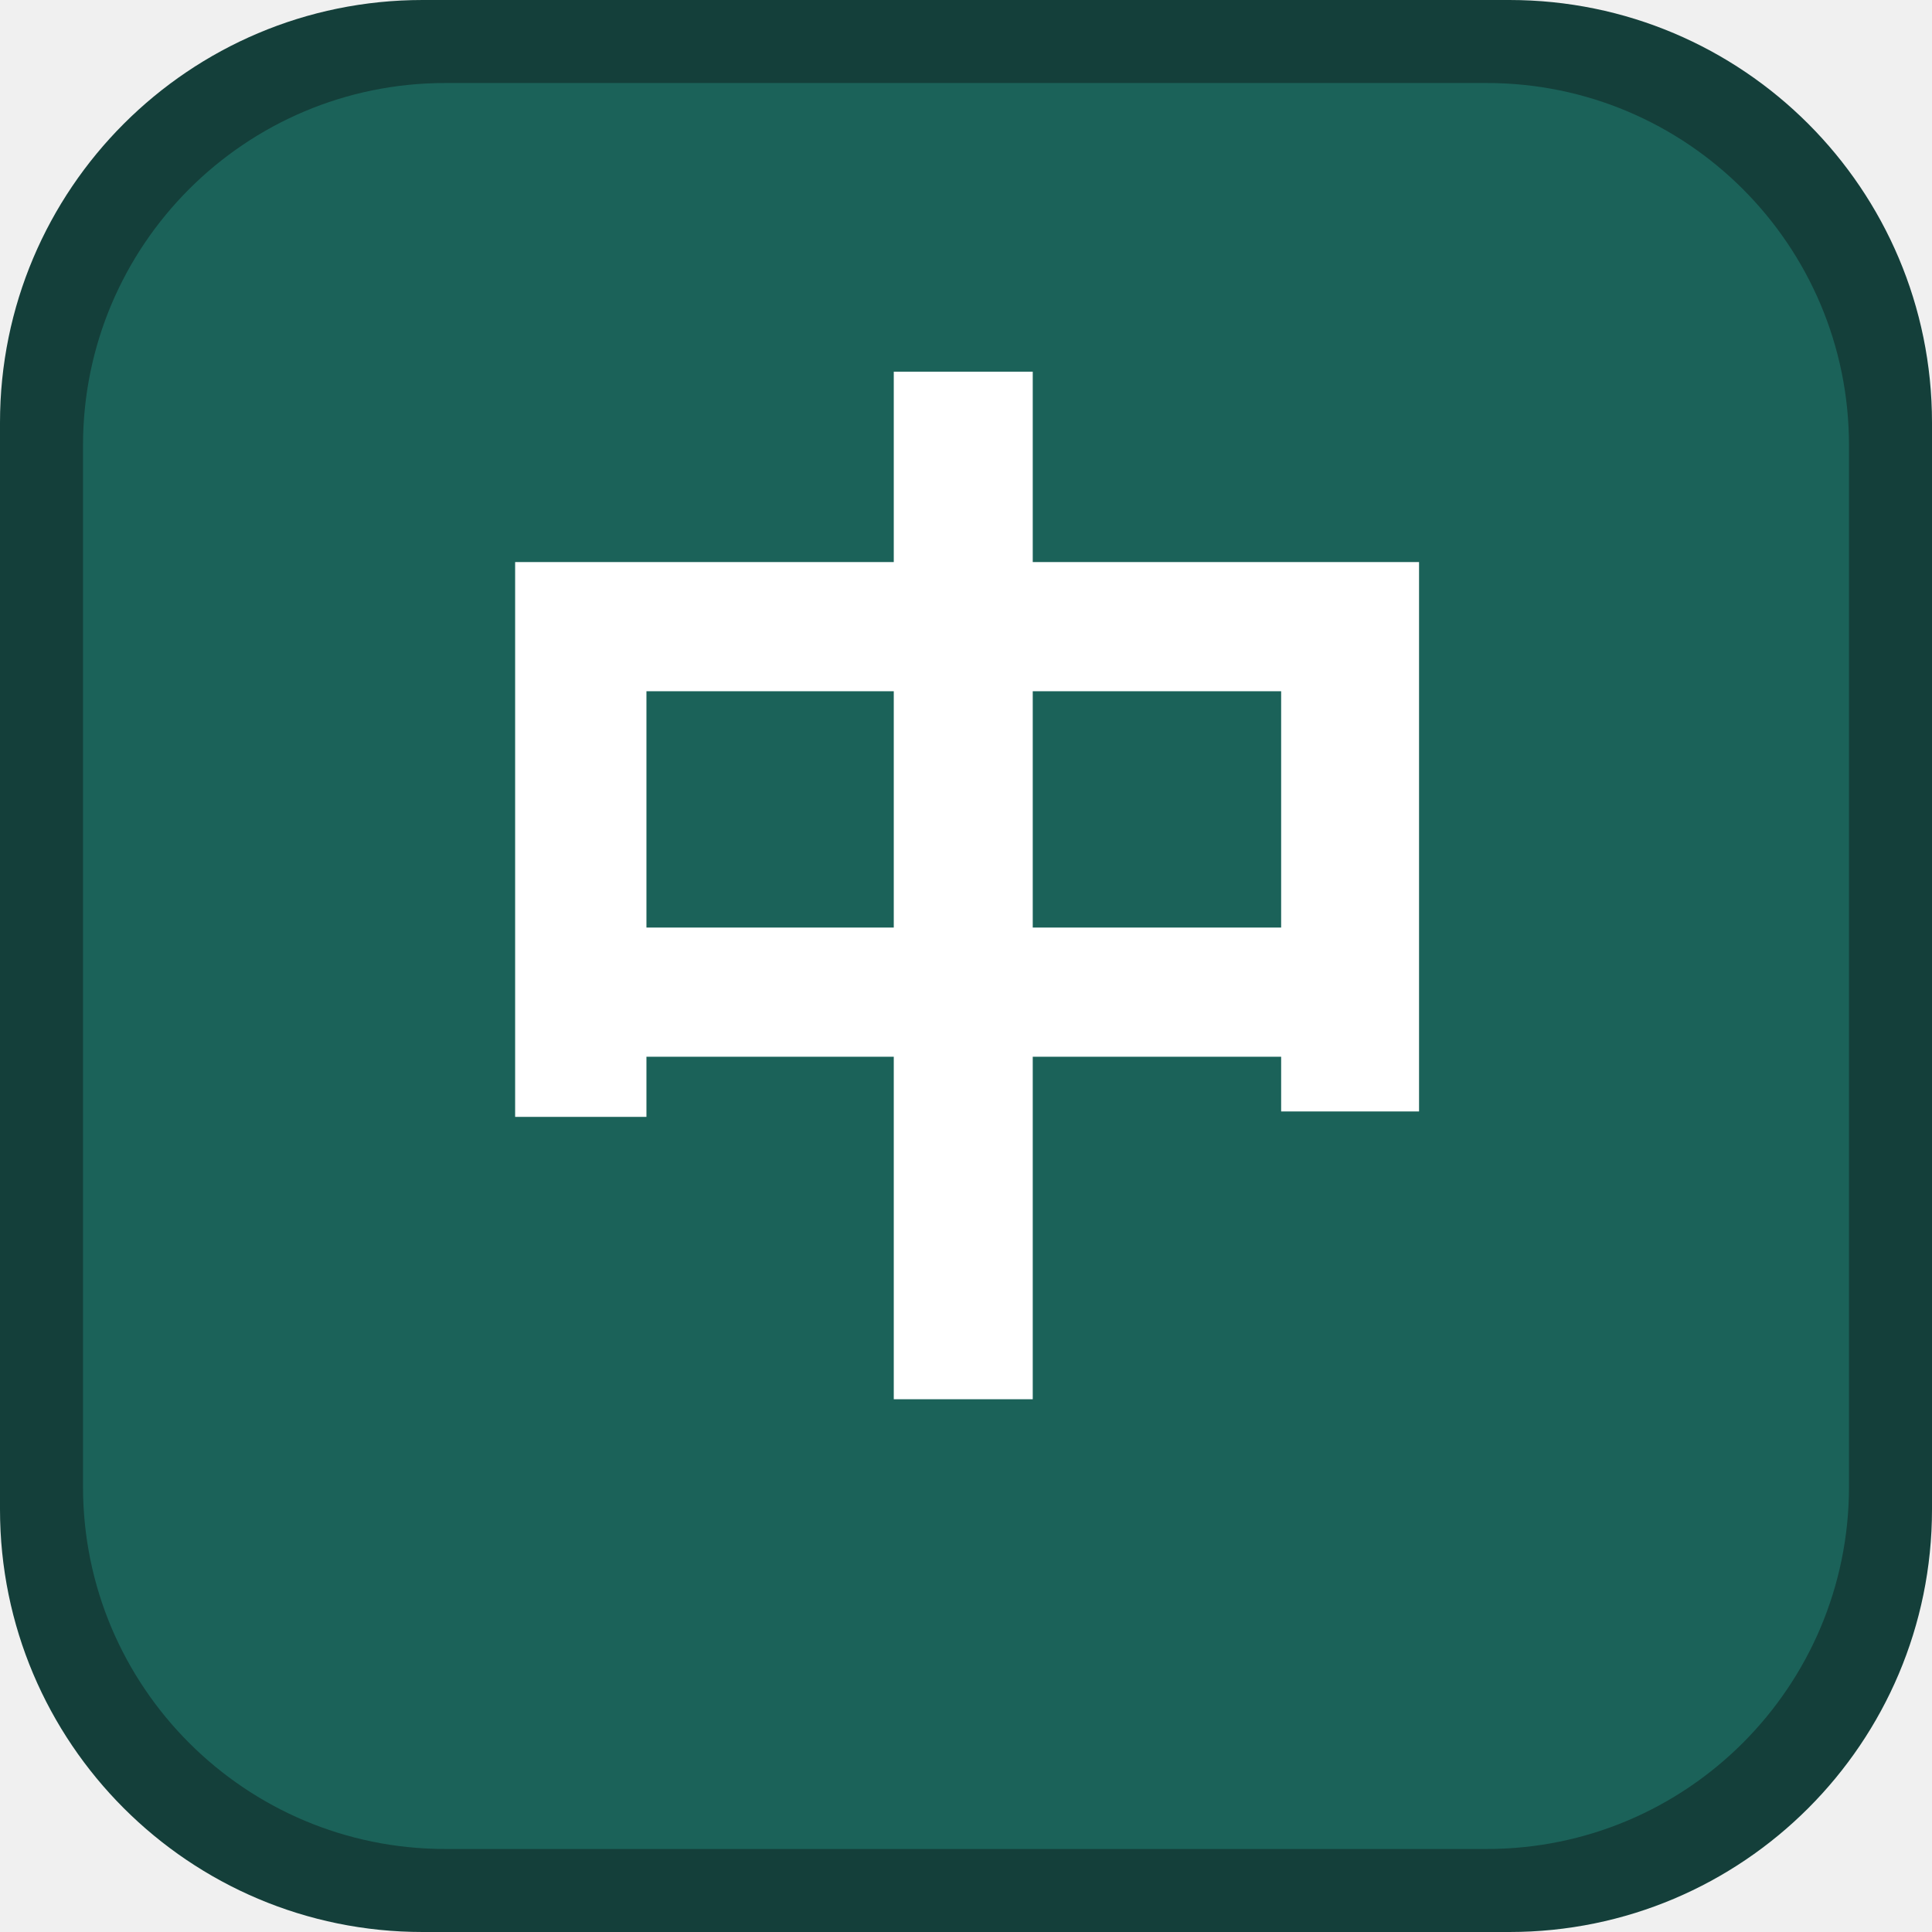
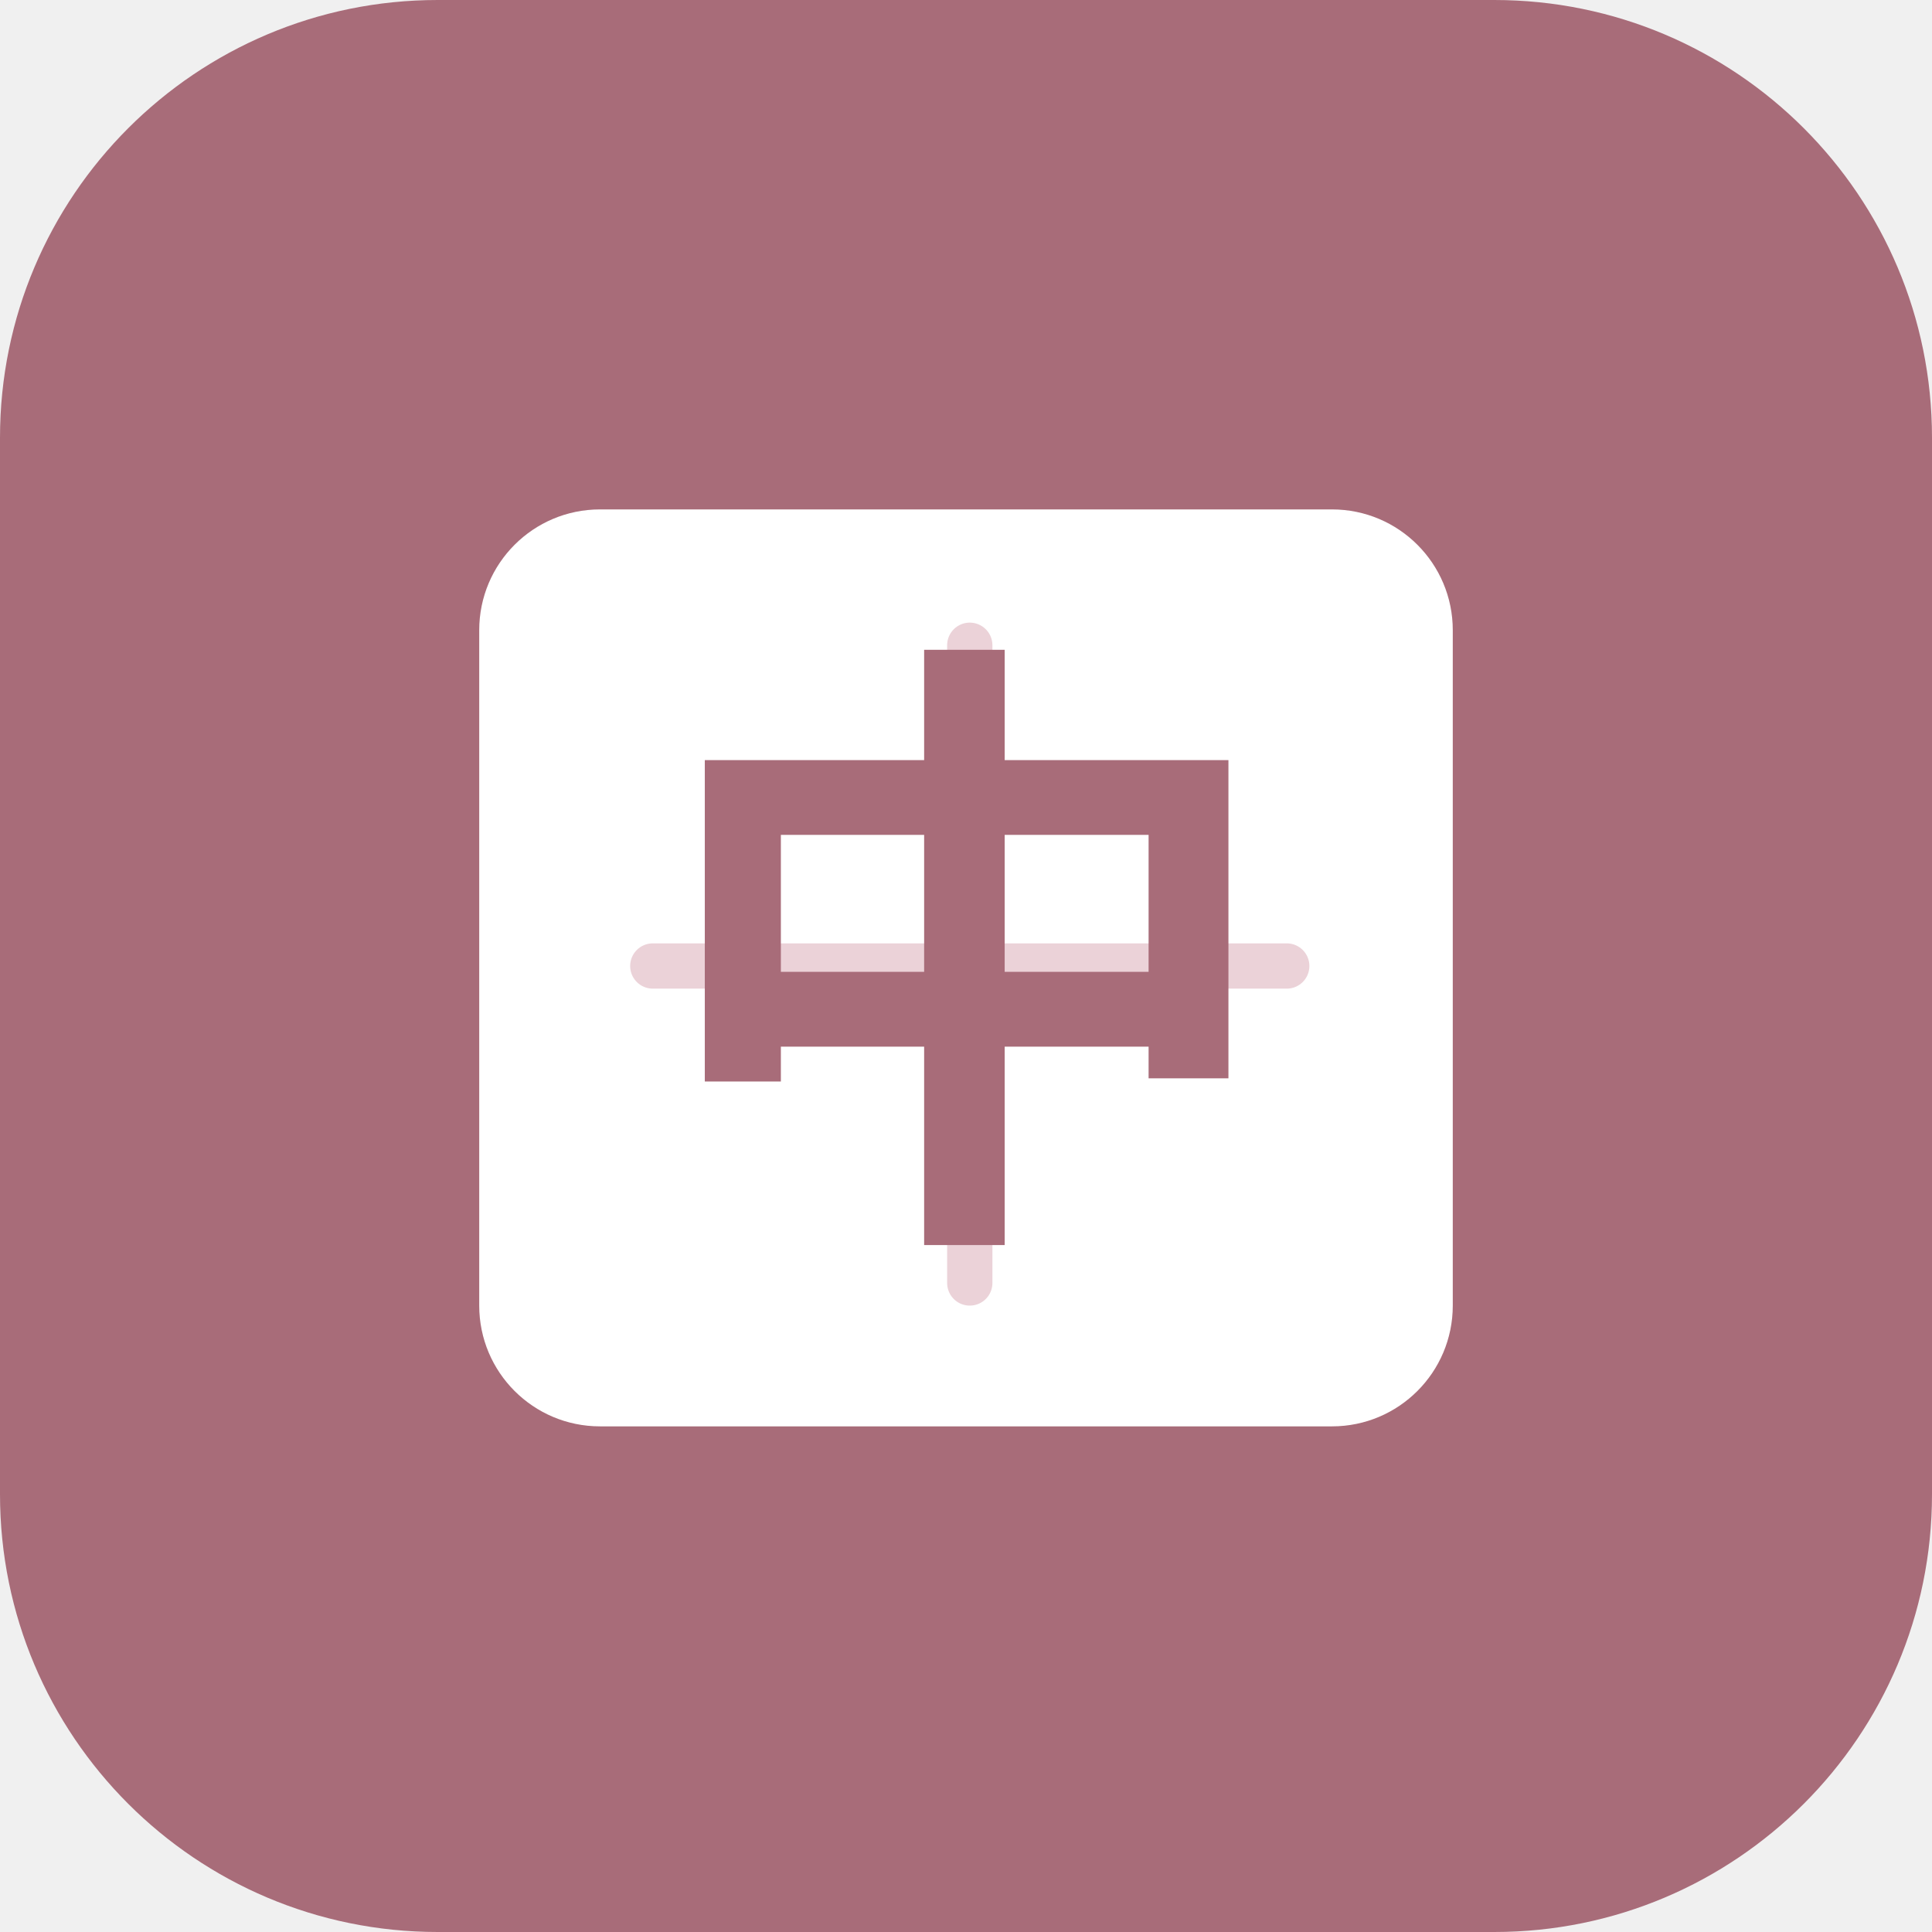
- <svg xmlns="http://www.w3.org/2000/svg" viewBox="0 0 512 512">
-   <rect width="512" height="512" rx="112" fill="#143f3a" />
-   <rect x="22" y="22" width="468" height="468" rx="96" fill="#1b6259" />
-   <text x="256" y="345" text-anchor="middle" font-family="Noto Sans CJK SC, sans-serif" font-weight="bold" font-size="290" fill="#fff">中</text>
+ <svg xmlns="http://www.w3.org/2000/svg" width="512" height="512" viewBox="0 0 512 512">
+   <rect width="512" height="512" rx="116" fill="#A86C79" />
+   <g>
+     <rect x="127" y="135" width="258" height="243" rx="32" fill="white" />
+     <path d="M257 171v169M173 256h168" stroke="#EBD2D8" stroke-width="12" stroke-linecap="round" />
+     <text x="256" y="315" text-anchor="middle" font-size="168" font-weight="700" fill="#A86C79" font-family="Noto Sans CJK SC,DejaVu Sans,sans-serif">中</text>
+   </g>
</svg>
